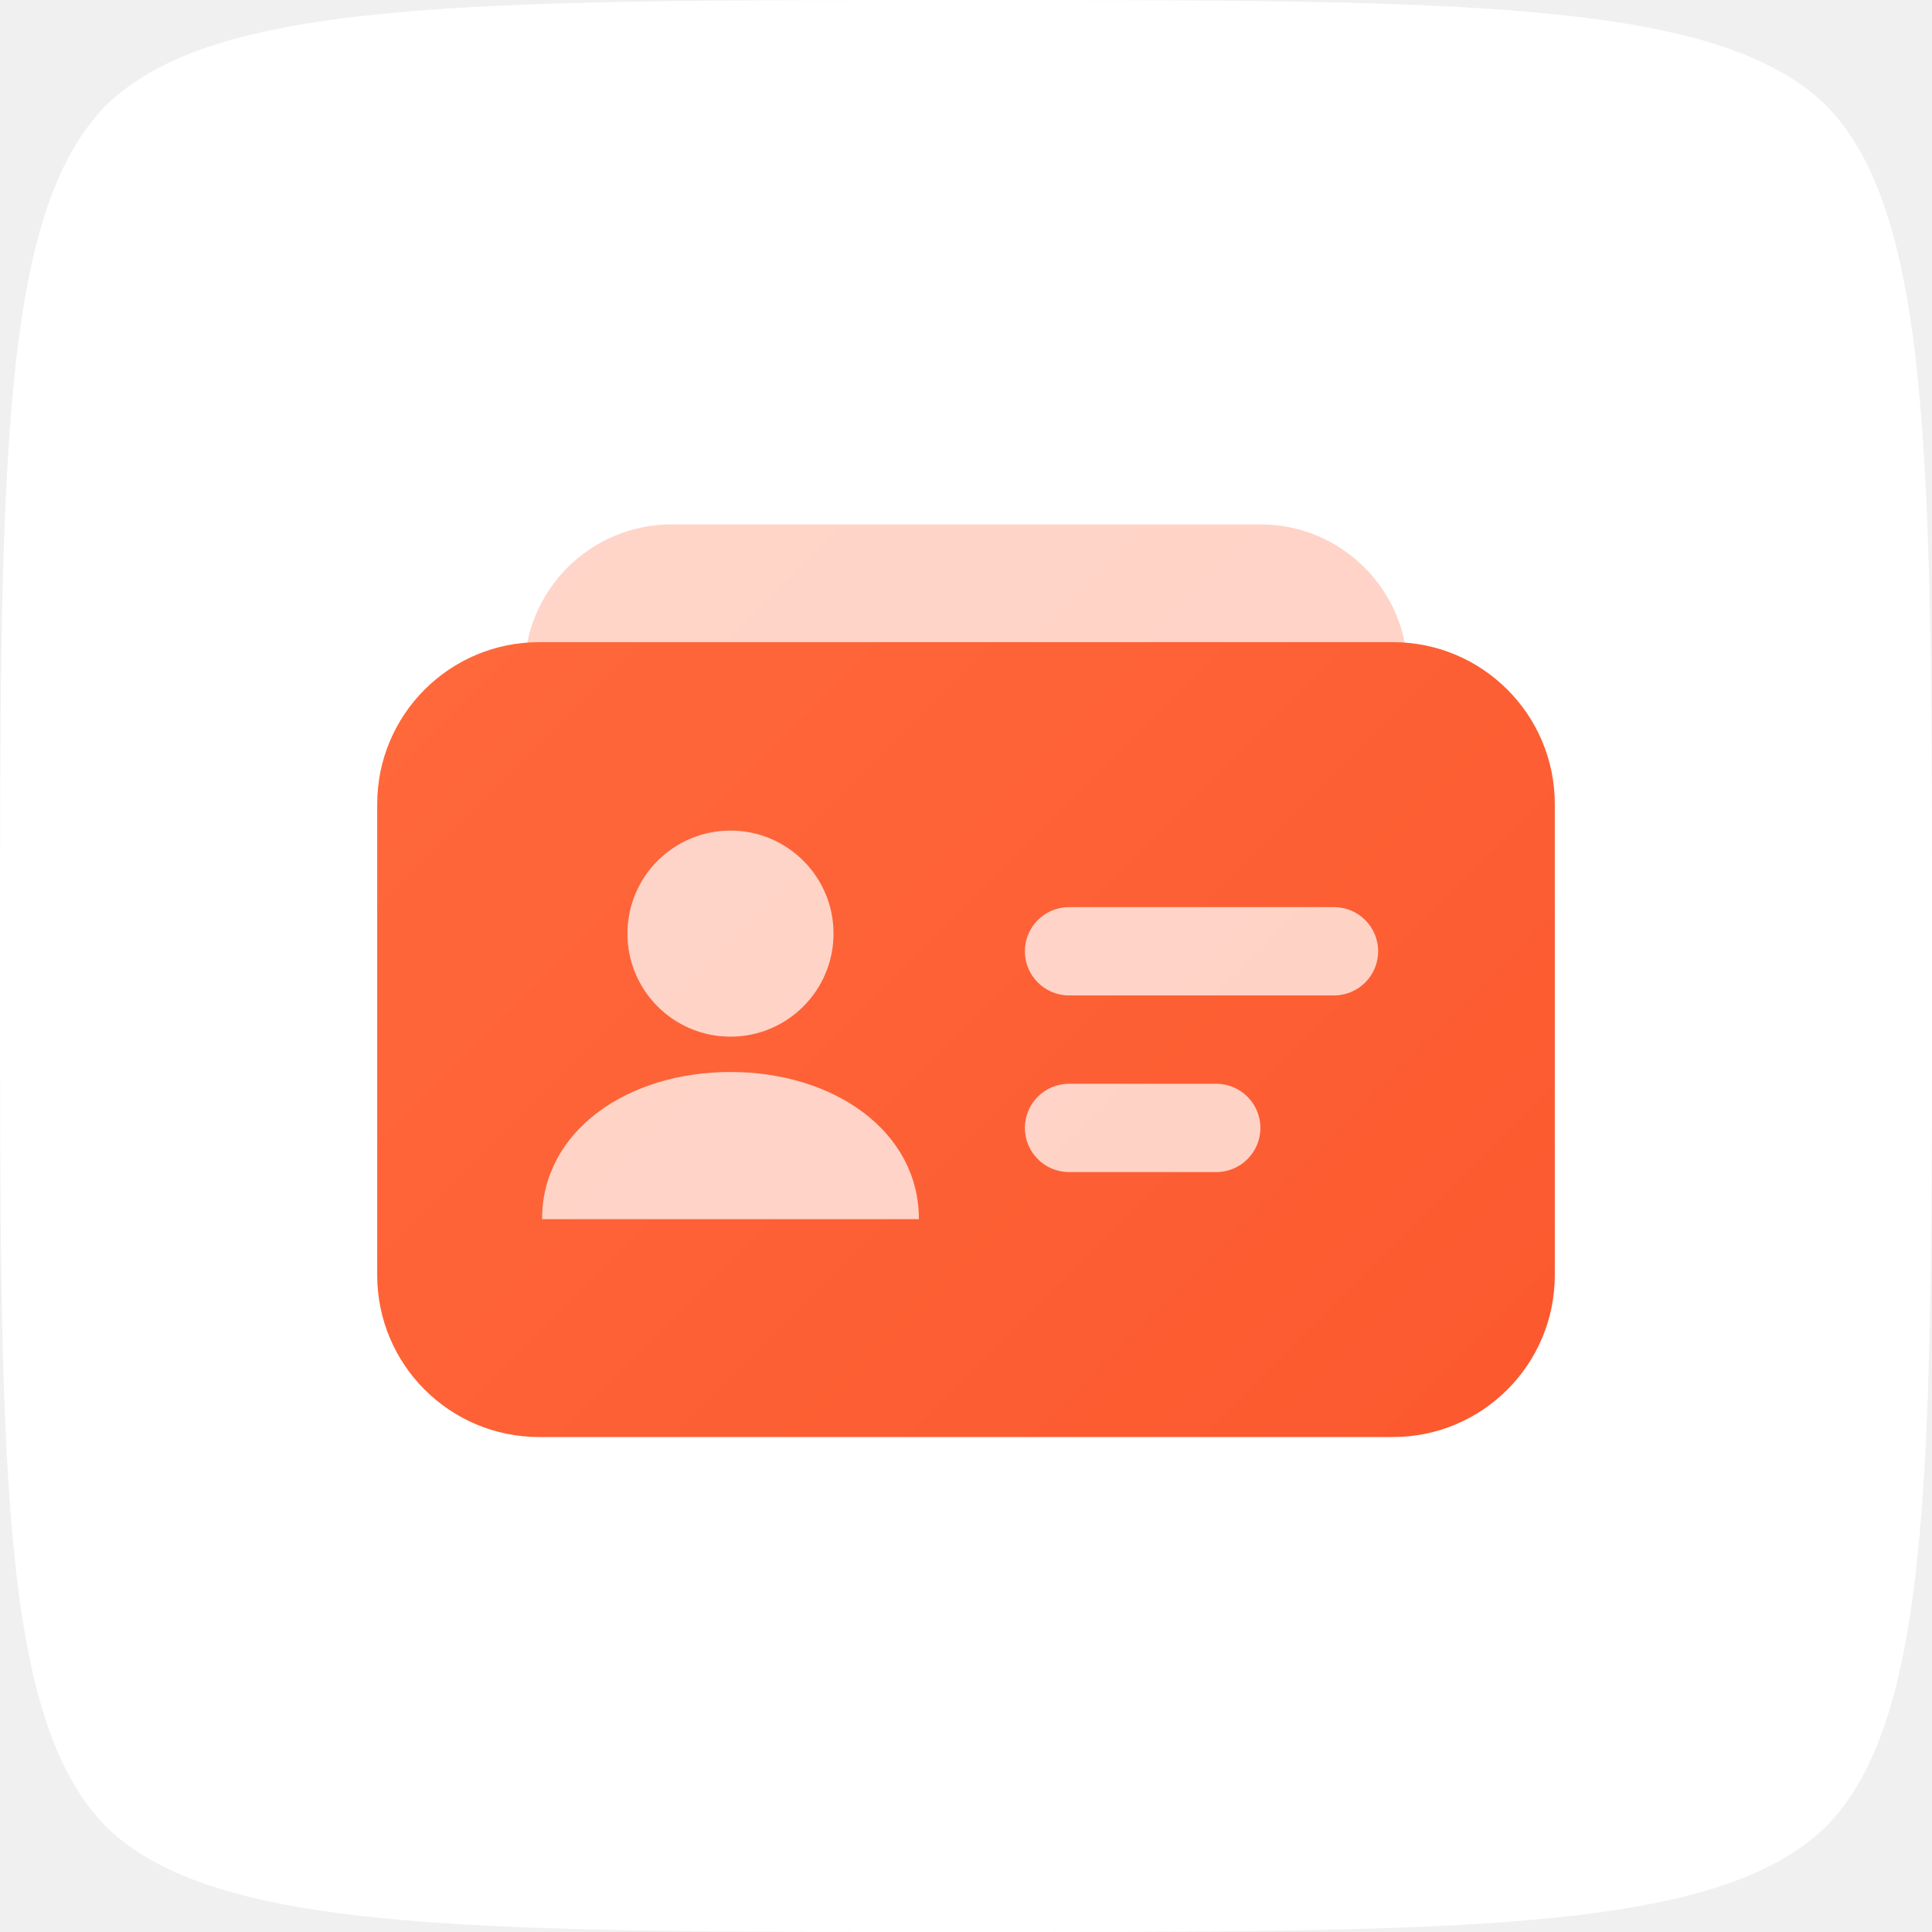
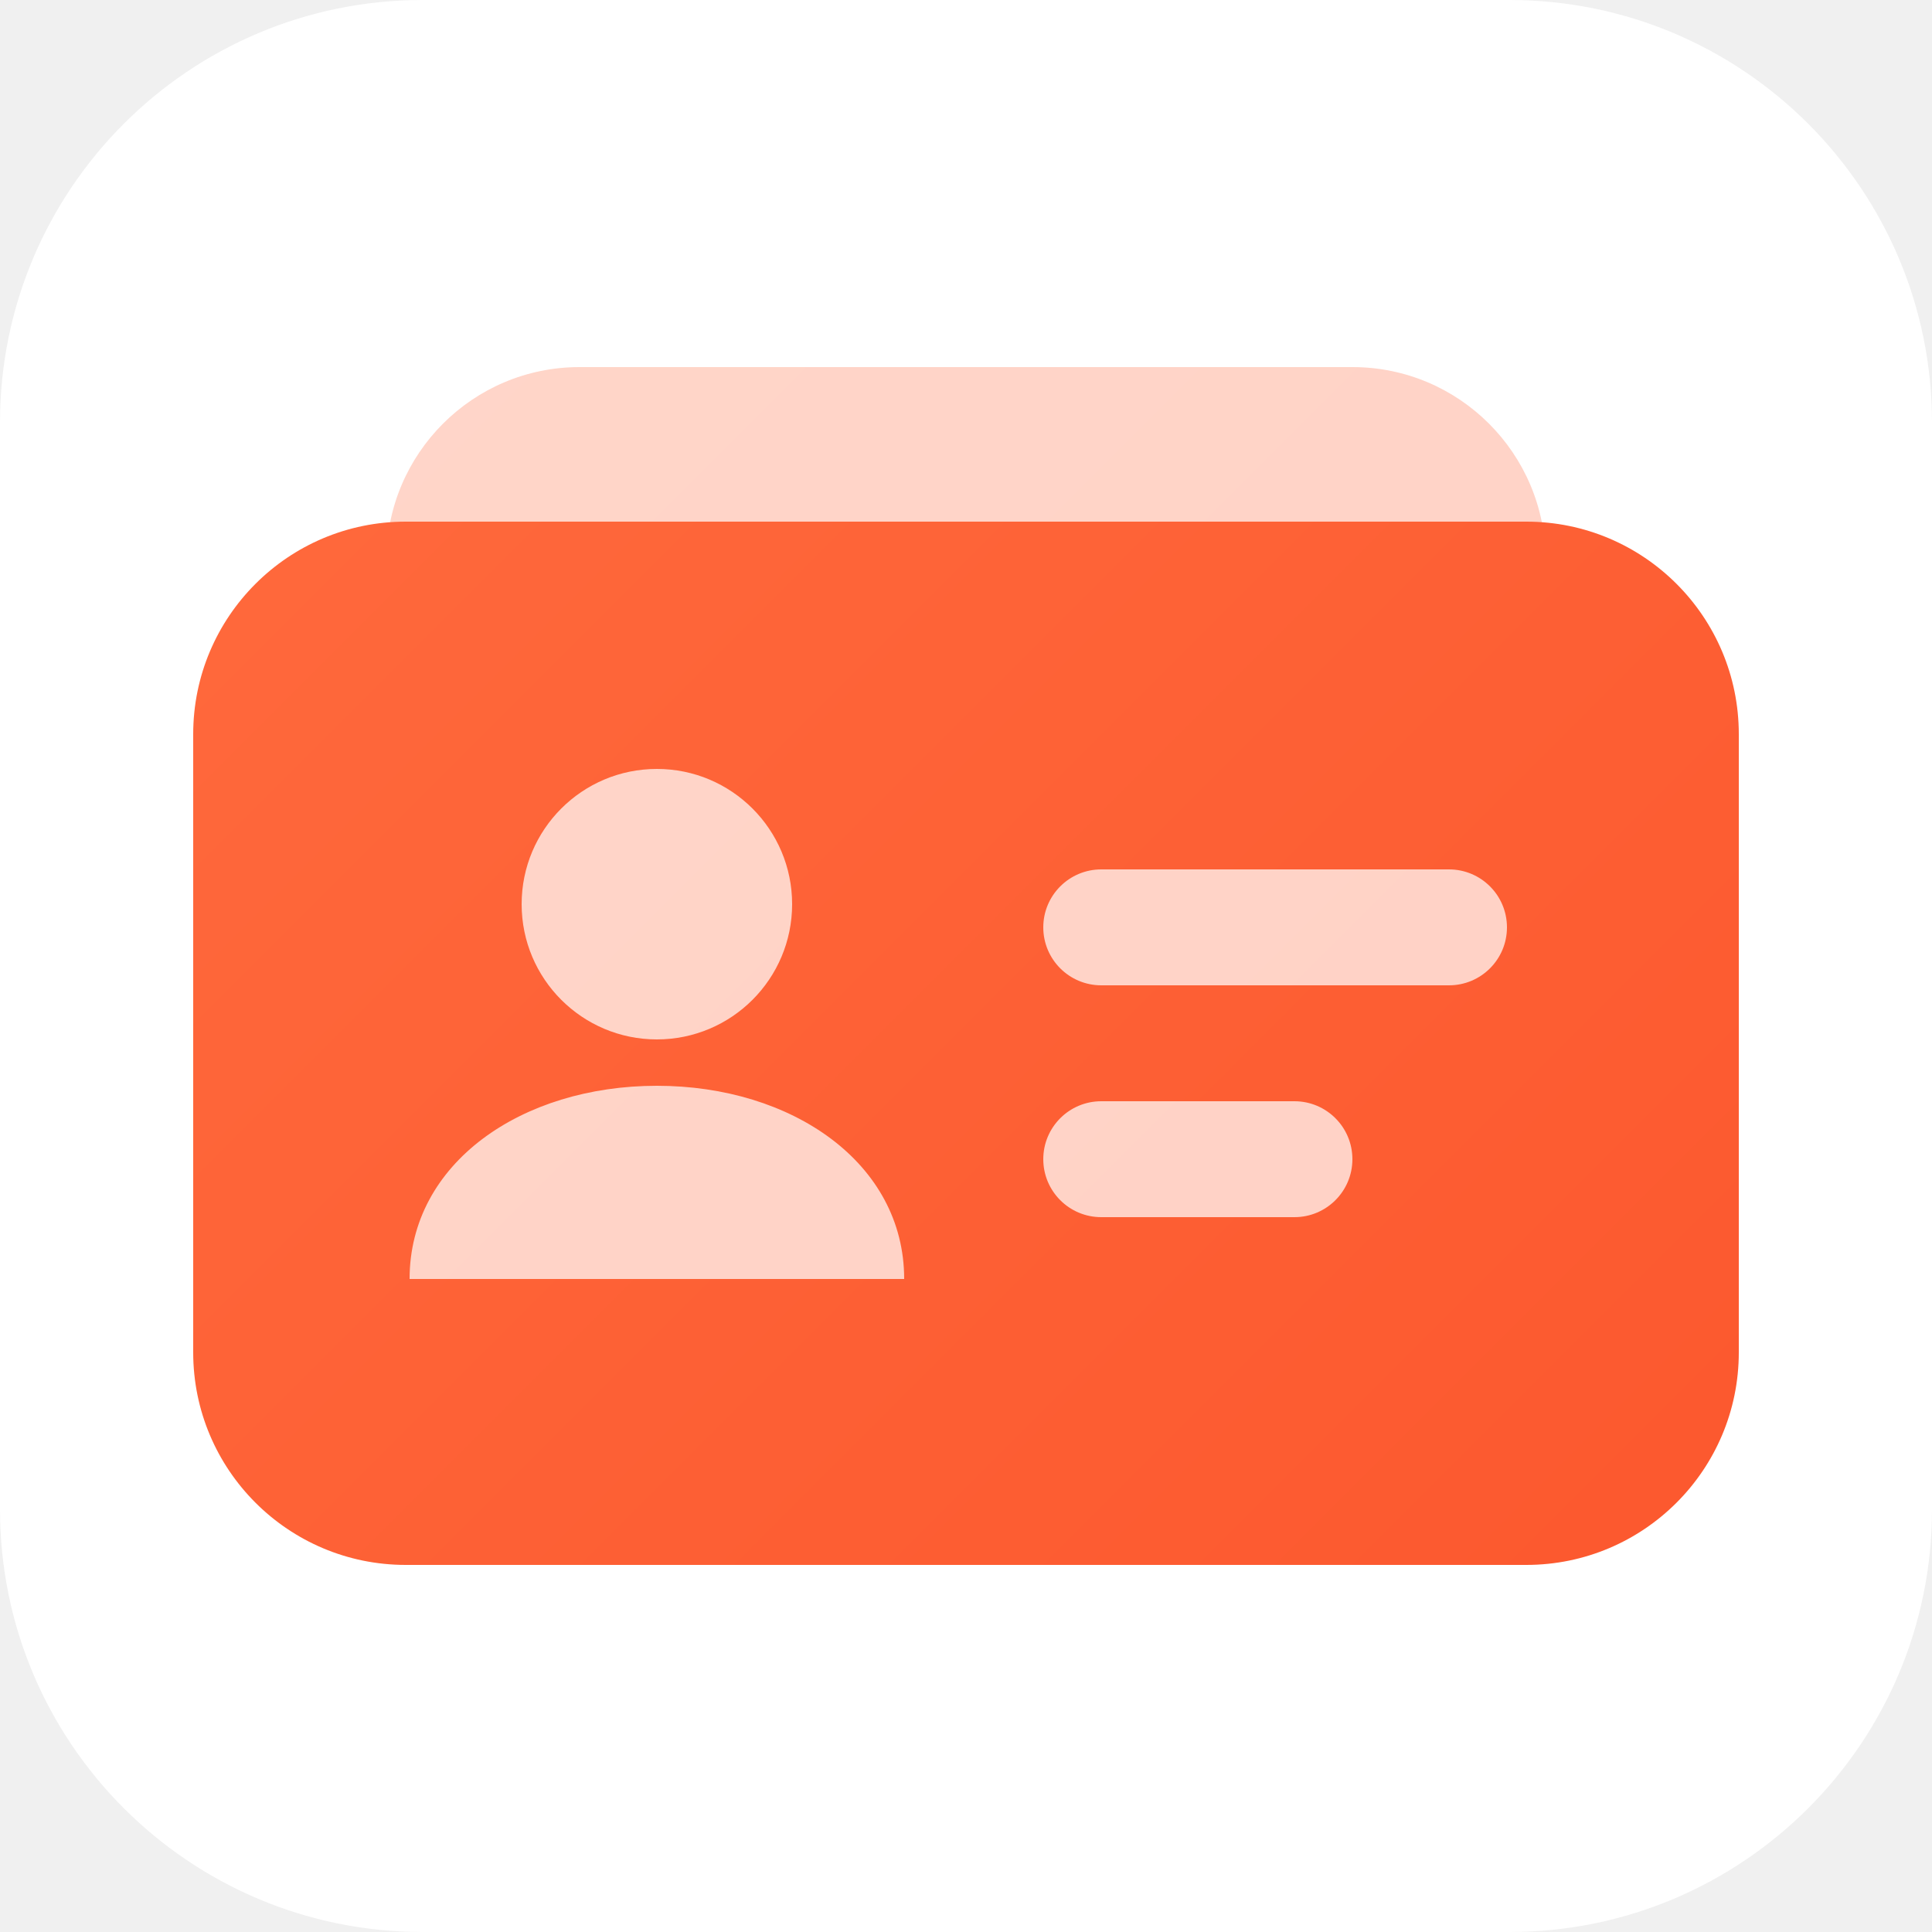
<svg xmlns="http://www.w3.org/2000/svg" viewBox="0 0 64 64">
-   <path d="M32 0C48.6 0 56.9 0 60.5 3.5C64 7.1 64 15.4 64 32C64 48.6 64 56.9 60.5 60.5C56.9 64 48.6 64 32 64C15.4 64 7.1 64 3.5 60.5C0 56.9 0 48.6 0 32C0 15.4 0 7.1 3.5 3.5C7.1 0 15.4 0 32 0Z" fill="#fff" />
-   <svg x="11.52" y="11.52" width="40.96" height="40.96" viewBox="11 11 42 42">
+   <rect width="64" height="64" rx="14" fill="#fff" />
+   <svg x="6.4" y="6.4" width="51.2" height="51.2" viewBox="12 12.5 40 40">
    <defs>
      <linearGradient id="g" x1="14" y1="14" x2="50" y2="50" gradientUnits="userSpaceOnUse">
        <stop offset="0" stop-color="#ff6a3d" />
        <stop offset="1" stop-color="#fc582e" />
      </linearGradient>
    </defs>
    <path d="M22 17H42A5 5 0 0 1 47 22V40A5 5 0 0 1 42 45H22A5 5 0 0 1 17 40V22A5 5 0 0 1 22 17Z" fill="url(#g)" fill-opacity="0.28" fill-rule="evenodd" />
    <path d="M17.5 21H46.5A5.5 5.5 0 0 1 52 26.5V42.5A5.5 5.5 0 0 1 46.5 48H17.5A5.5 5.5 0 0 1 12 42.5V26.5A5.5 5.5 0 0 1 17.5 21ZM20.5 30.9A3.5 3.5 0 1 0 27.5 30.9A3.5 3.5 0 1 0 20.5 30.9ZM17.6 40.6C17.6 37.6 20.5 35.6 24 35.6C27.5 35.6 30.4 37.6 30.4 40.6ZM35.5 30H44.5A1.5 1.5 0 0 1 46 31.5V31.5A1.5 1.5 0 0 1 44.5 33H35.5A1.5 1.5 0 0 1 34 31.5V31.5A1.5 1.5 0 0 1 35.5 30ZM35.5 36H40.5A1.5 1.5 0 0 1 42 37.5V37.5A1.5 1.5 0 0 1 40.5 39H35.5A1.5 1.5 0 0 1 34 37.5V37.5A1.5 1.5 0 0 1 35.5 36Z" fill="url(#g)" fill-rule="evenodd" />
  </svg>
</svg>
